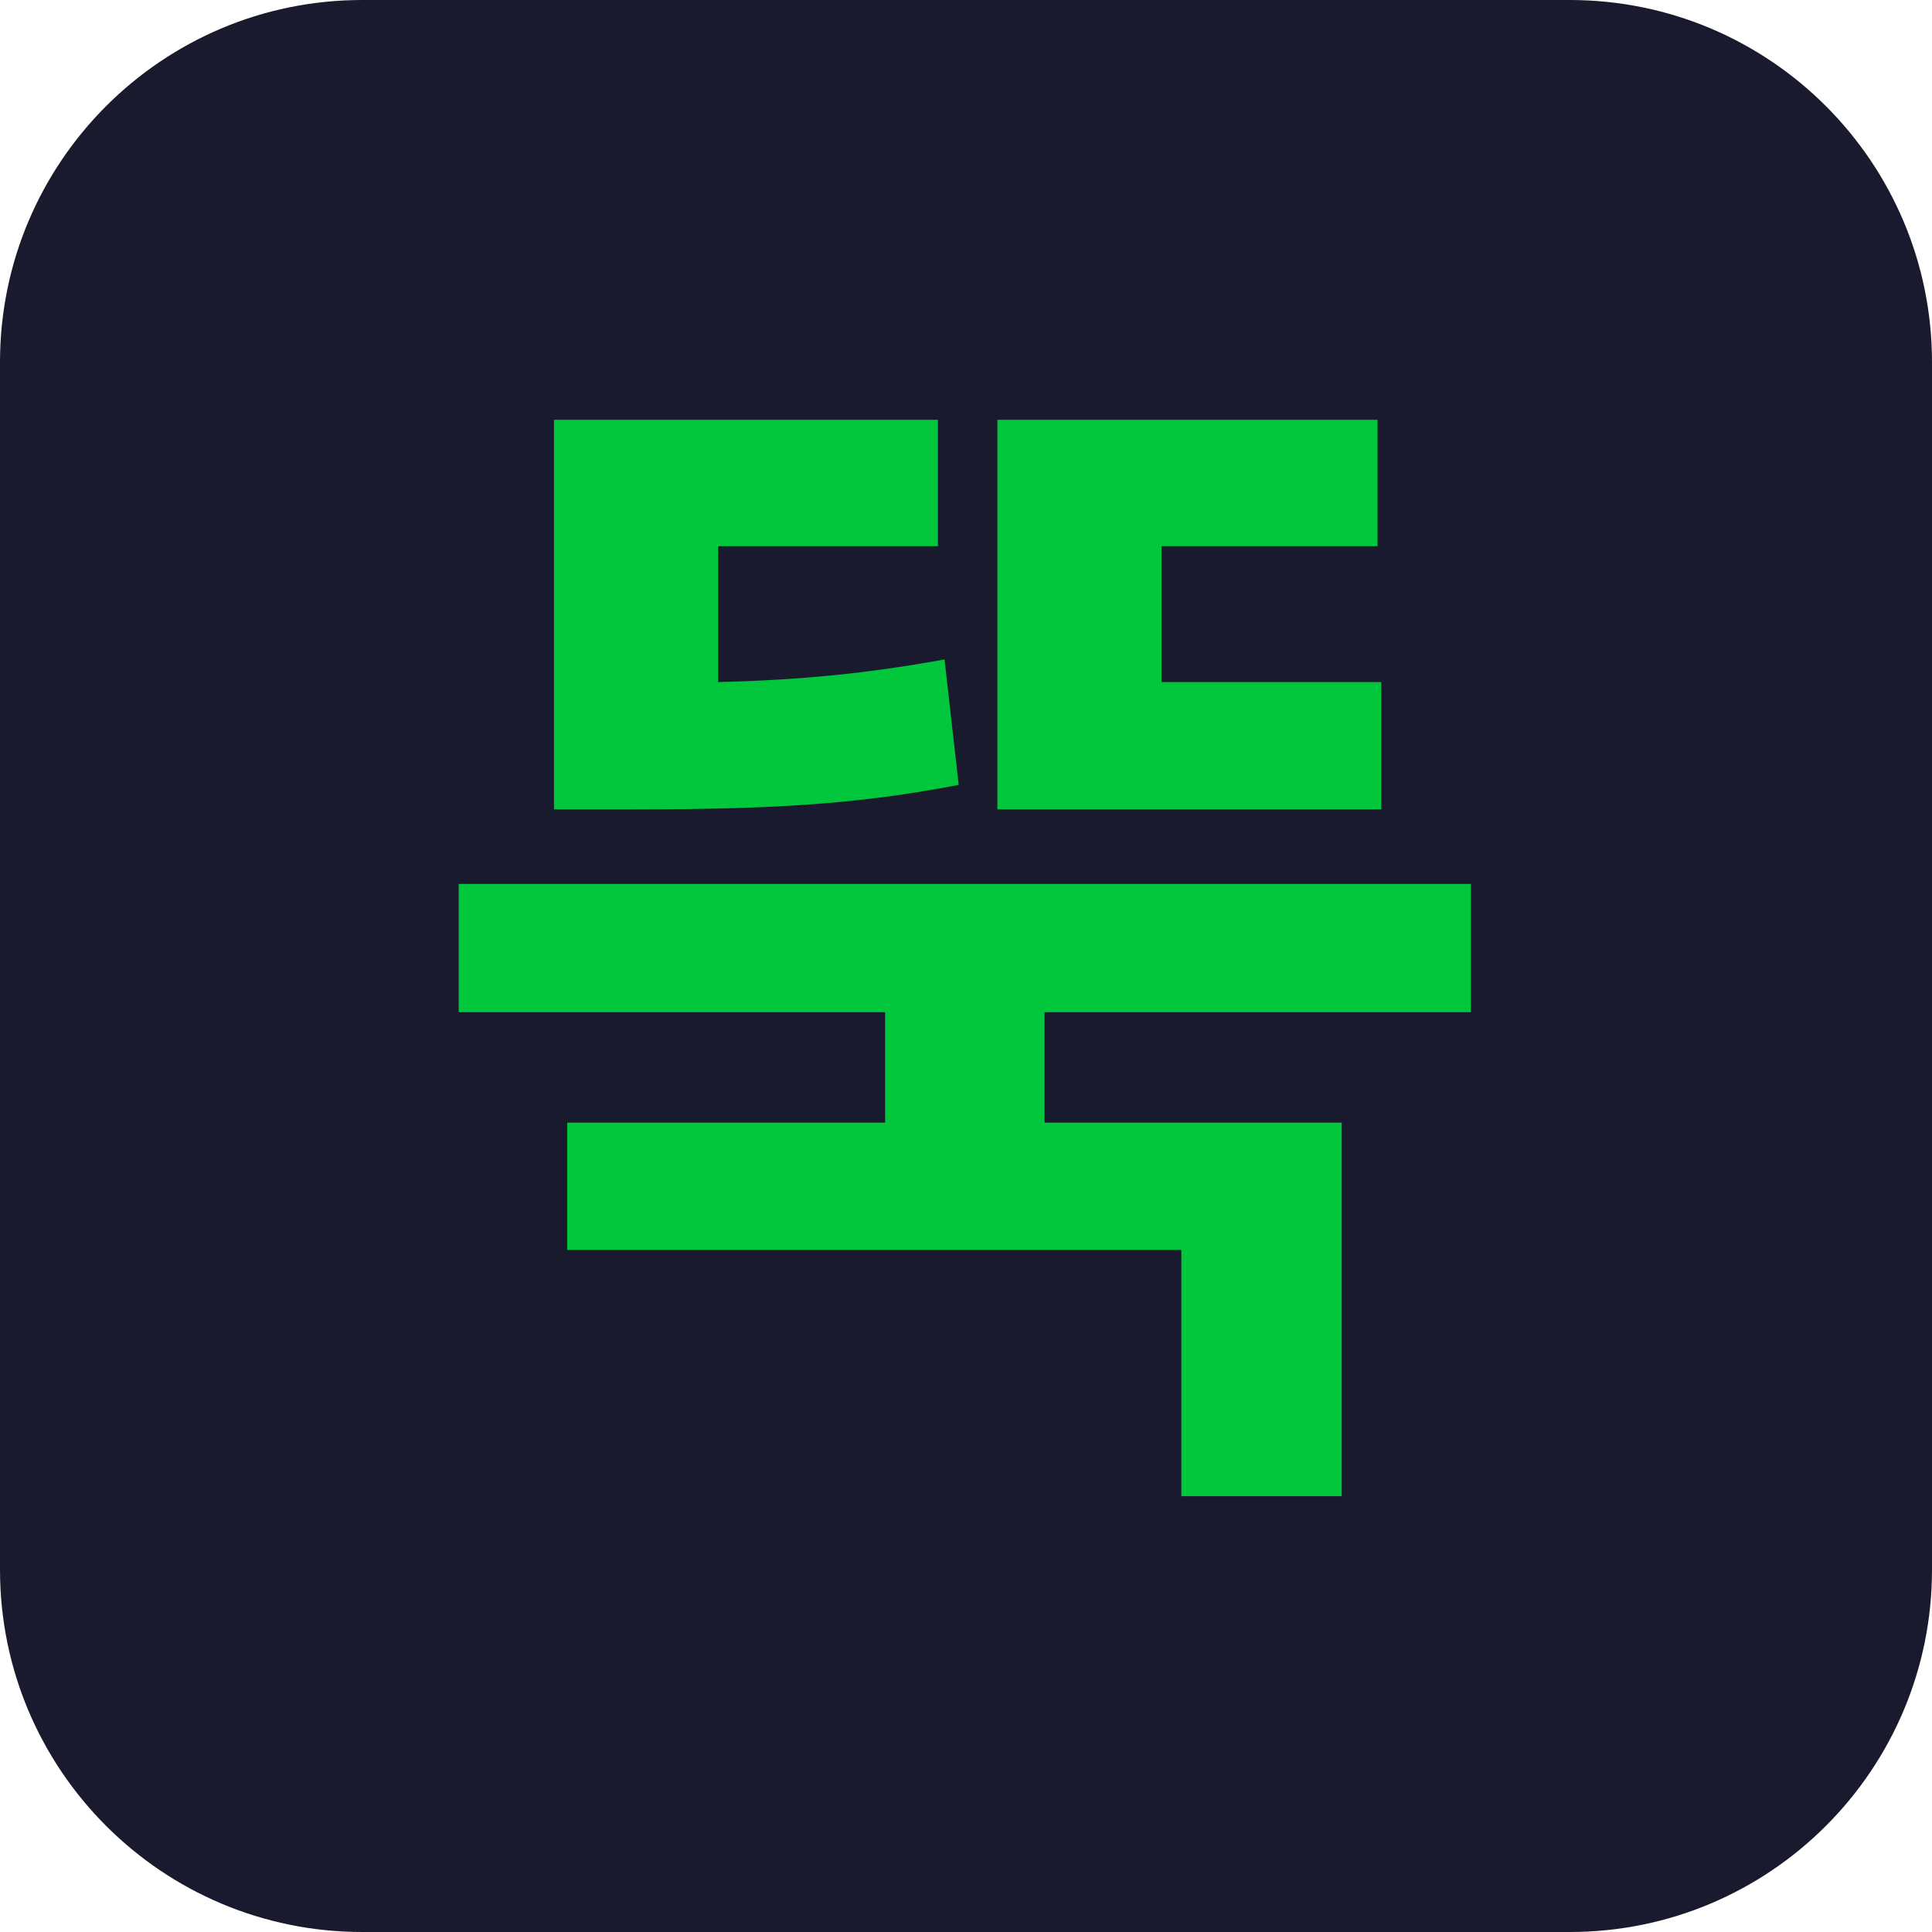
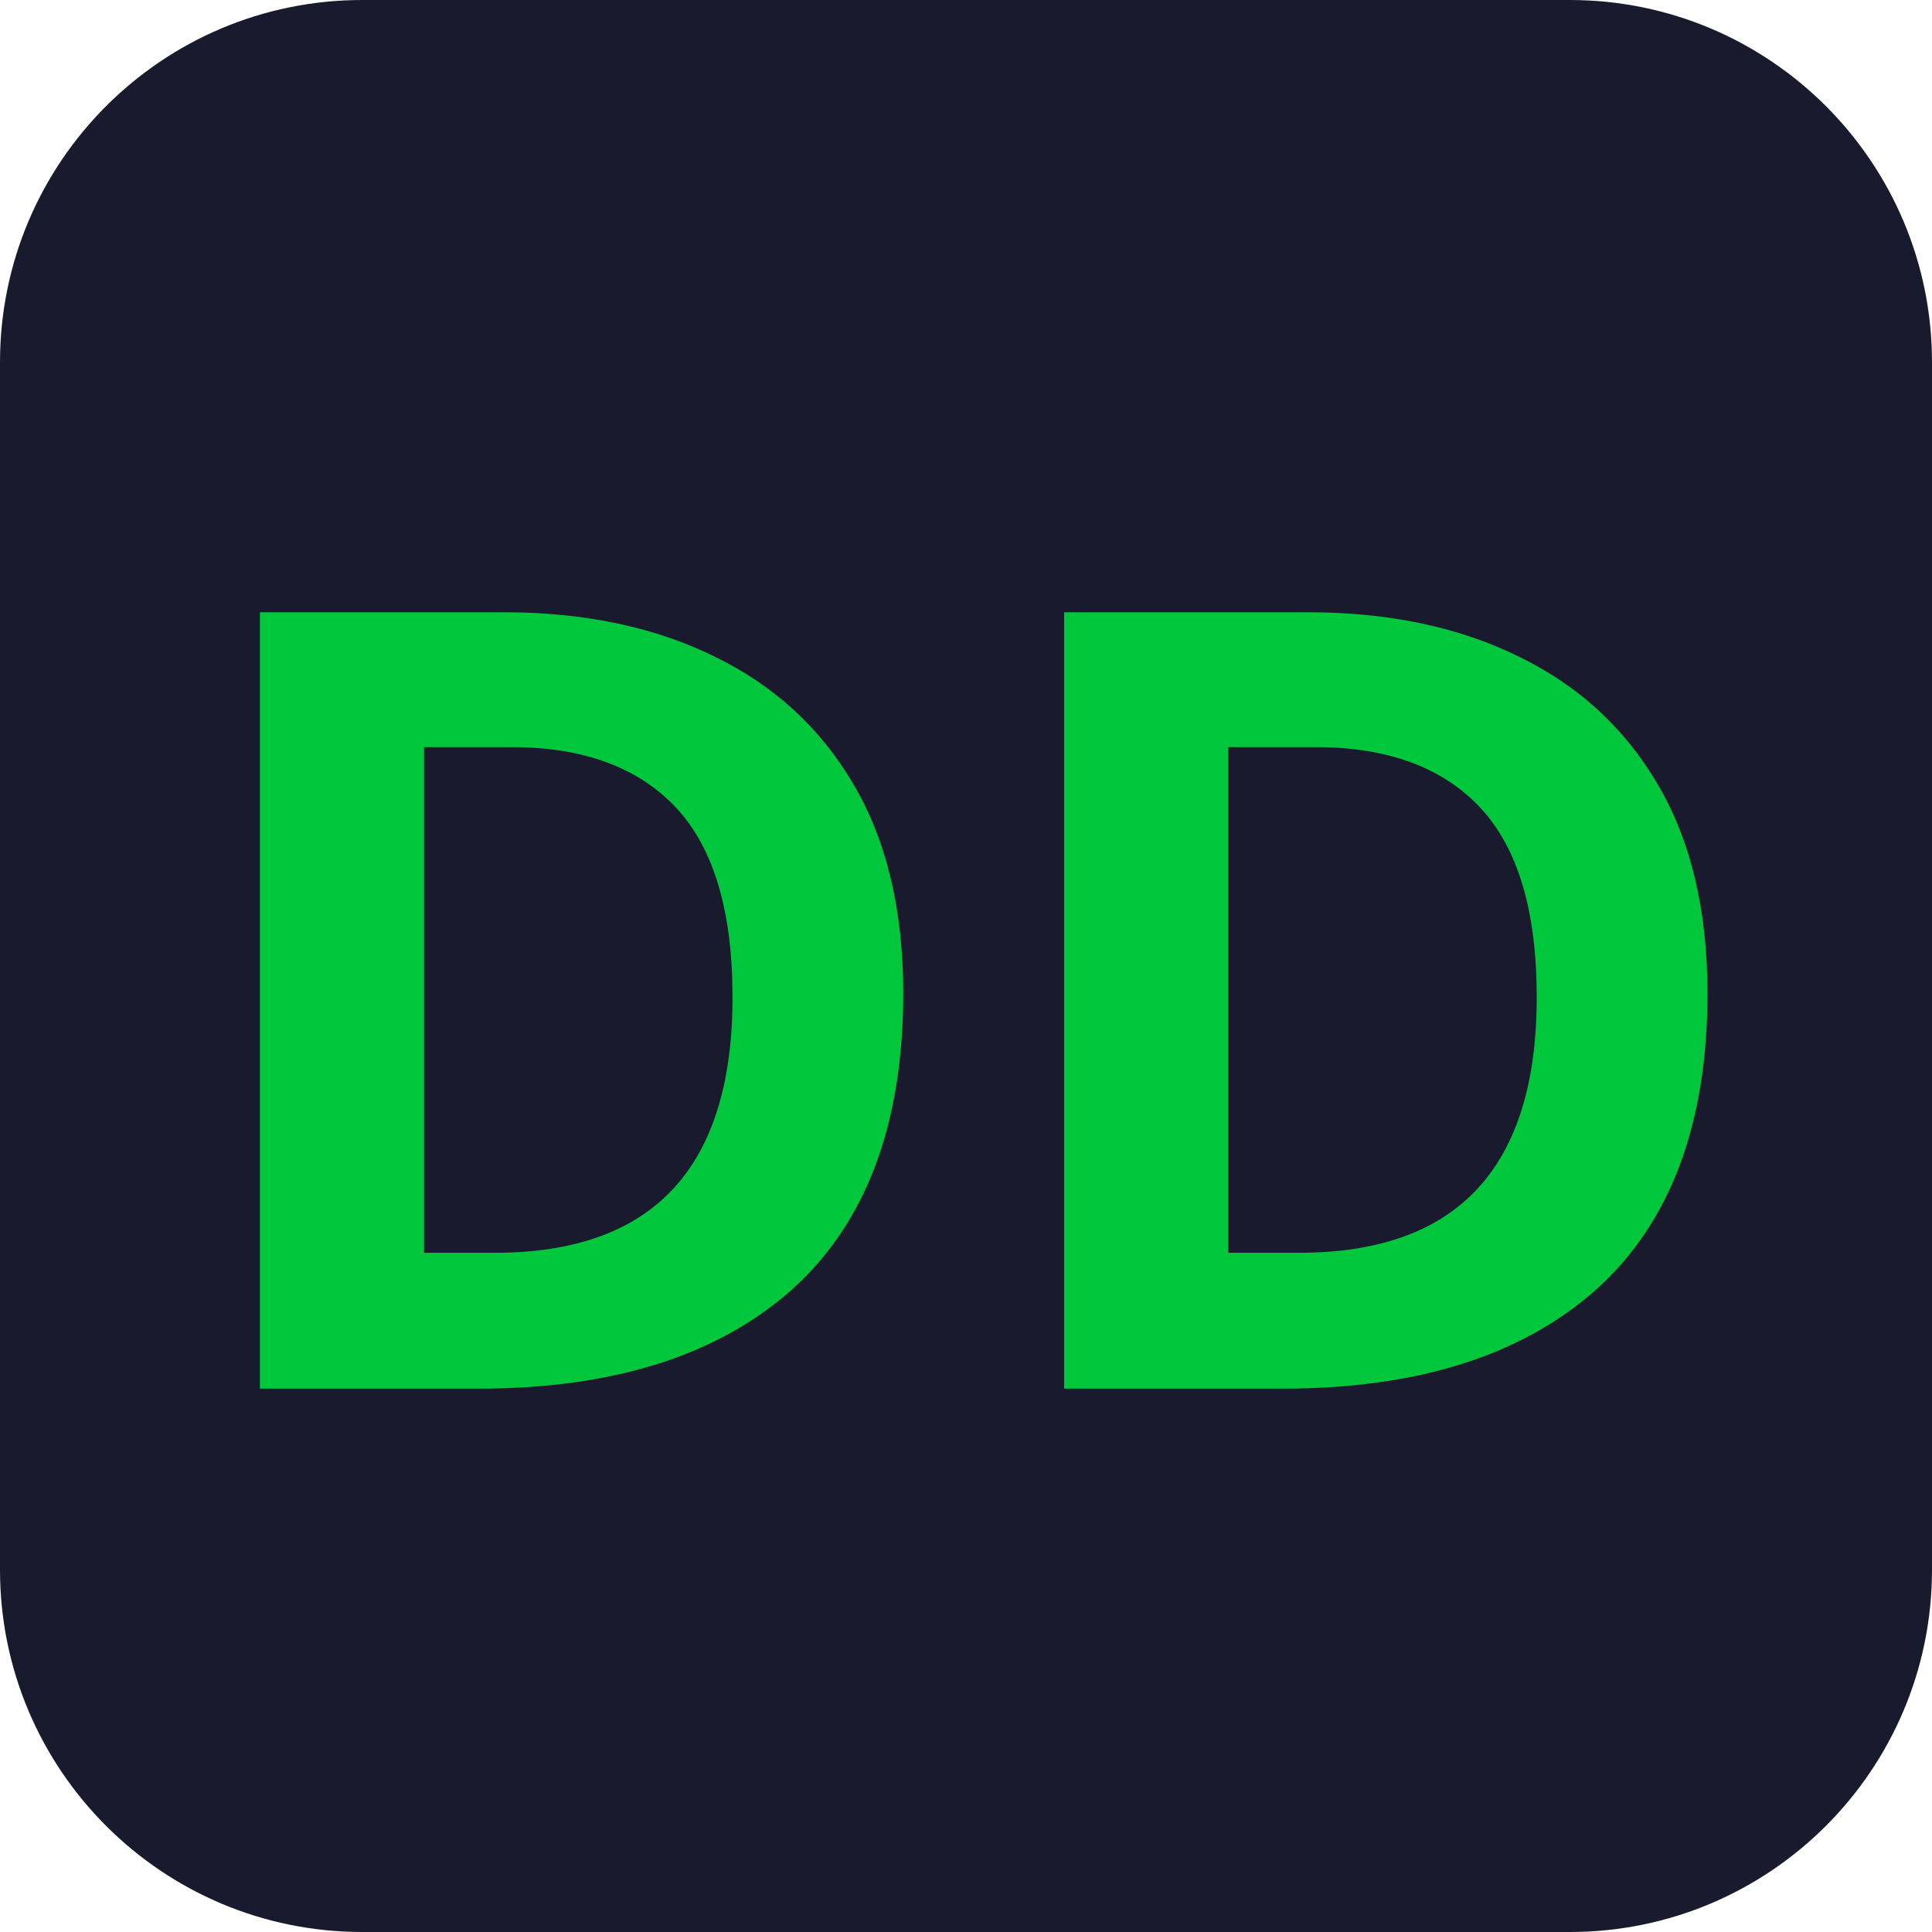
<svg xmlns="http://www.w3.org/2000/svg" viewBox="0 0 32 32">
  <rect width="32" height="32" rx="6" fill="#1A1A2E" />
-   <text x="16" y="23" text-anchor="middle" font-family="sans-serif" font-size="20" font-weight="900" fill="#00C73C">뚝</text>
+   <text x="16" y="23" text-anchor="middle" font-family="sans-serif" font-size="18" font-weight="900" fill="#00C73C">DD</text>
</svg>
